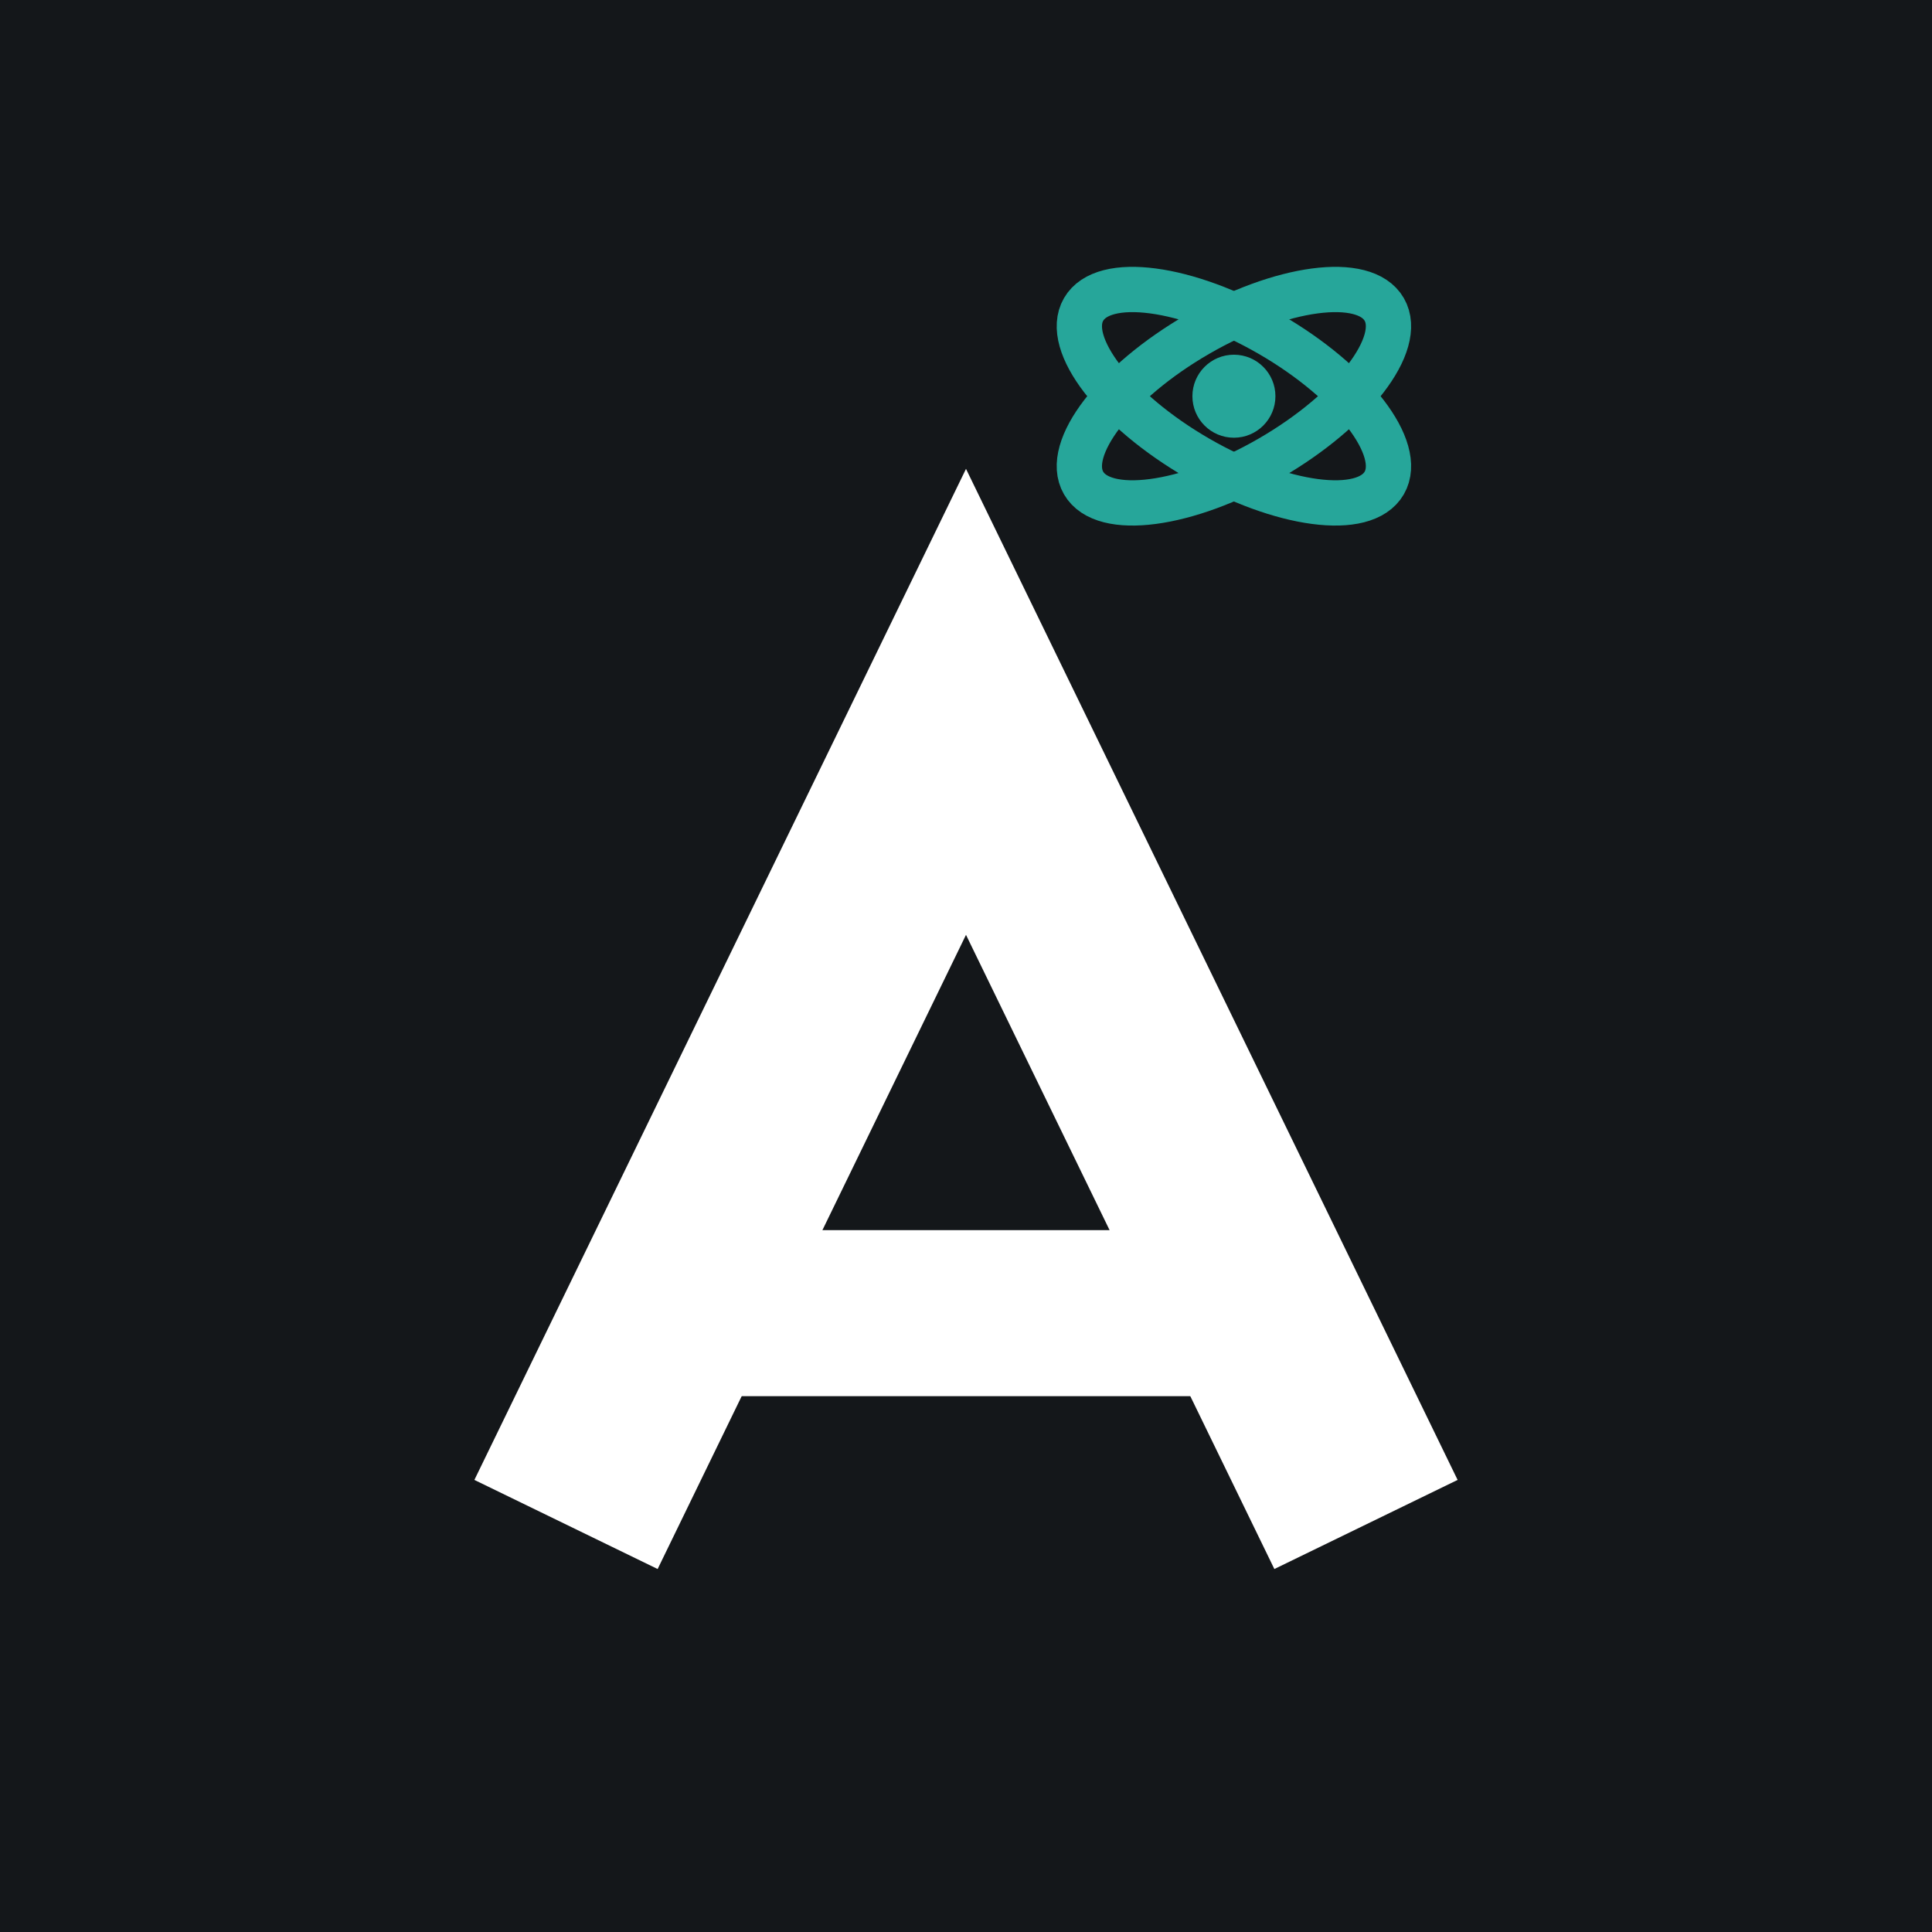
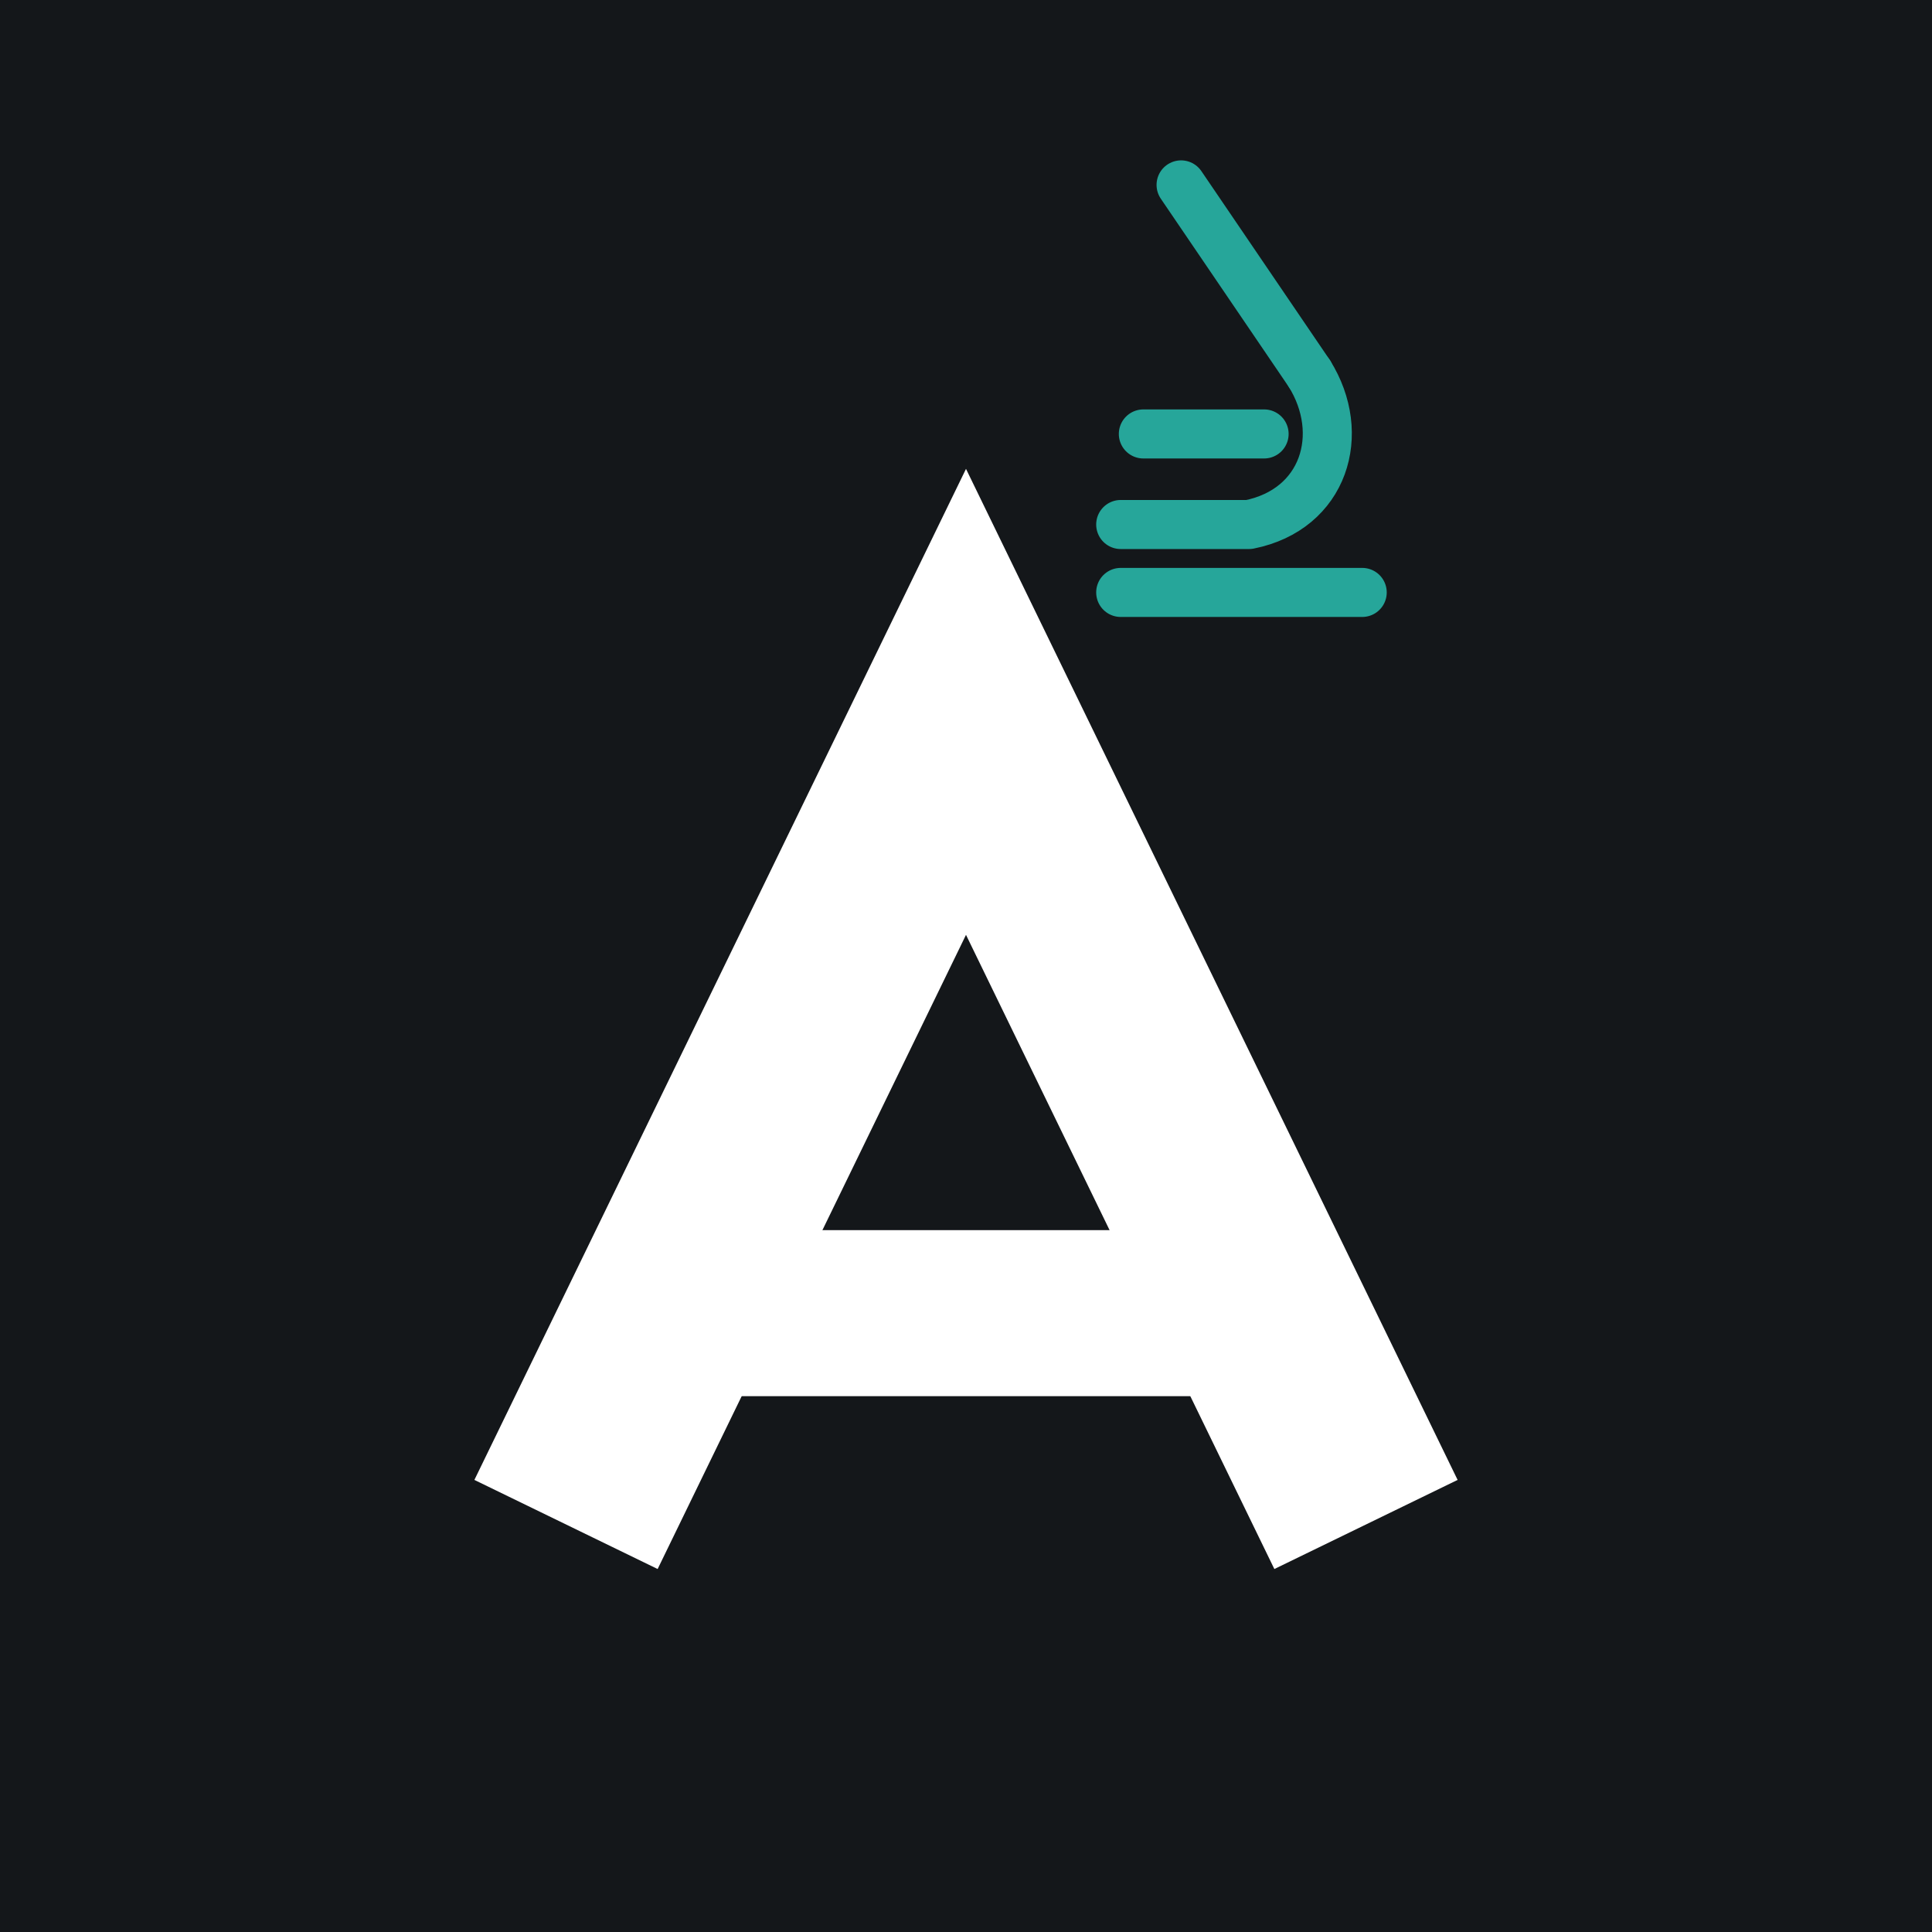
<svg xmlns="http://www.w3.org/2000/svg" viewBox="0 0 512 512" width="512" height="512">
  <rect width="512" height="512" fill="#14171A" />
  <path d="M150 404 L256 186 L362 404" fill="none" stroke="#FFFFFF" stroke-width="54" stroke-linejoin="miter" />
  <path d="M190 348 H322" stroke="#FFFFFF" stroke-width="44" />
-   <g transform="translate(327,105)" fill="none" stroke="#26A69A" stroke-width="12" stroke-linecap="round" stroke-linejoin="round">
-     <ellipse cx="0" cy="0" rx="46" ry="19" transform="rotate(30)" />
-     <ellipse cx="0" cy="0" rx="46" ry="19" transform="rotate(-30)" />
+   <g transform="translate(327,105)" fill="none" stroke="#26A69A" stroke-width="13" stroke-linecap="round" stroke-linejoin="round">
+     <path d="M-14,-56 L20,-6" />
+     <path d="M20,-6 C30,10 24,30 4,34 H-30" />
+     <path d="M-30,52 H34" />
+     <path d="M-24,10 H8" />
  </g>
-   <circle cx="327" cy="105" r="11" fill="#26A69A" />
</svg>
